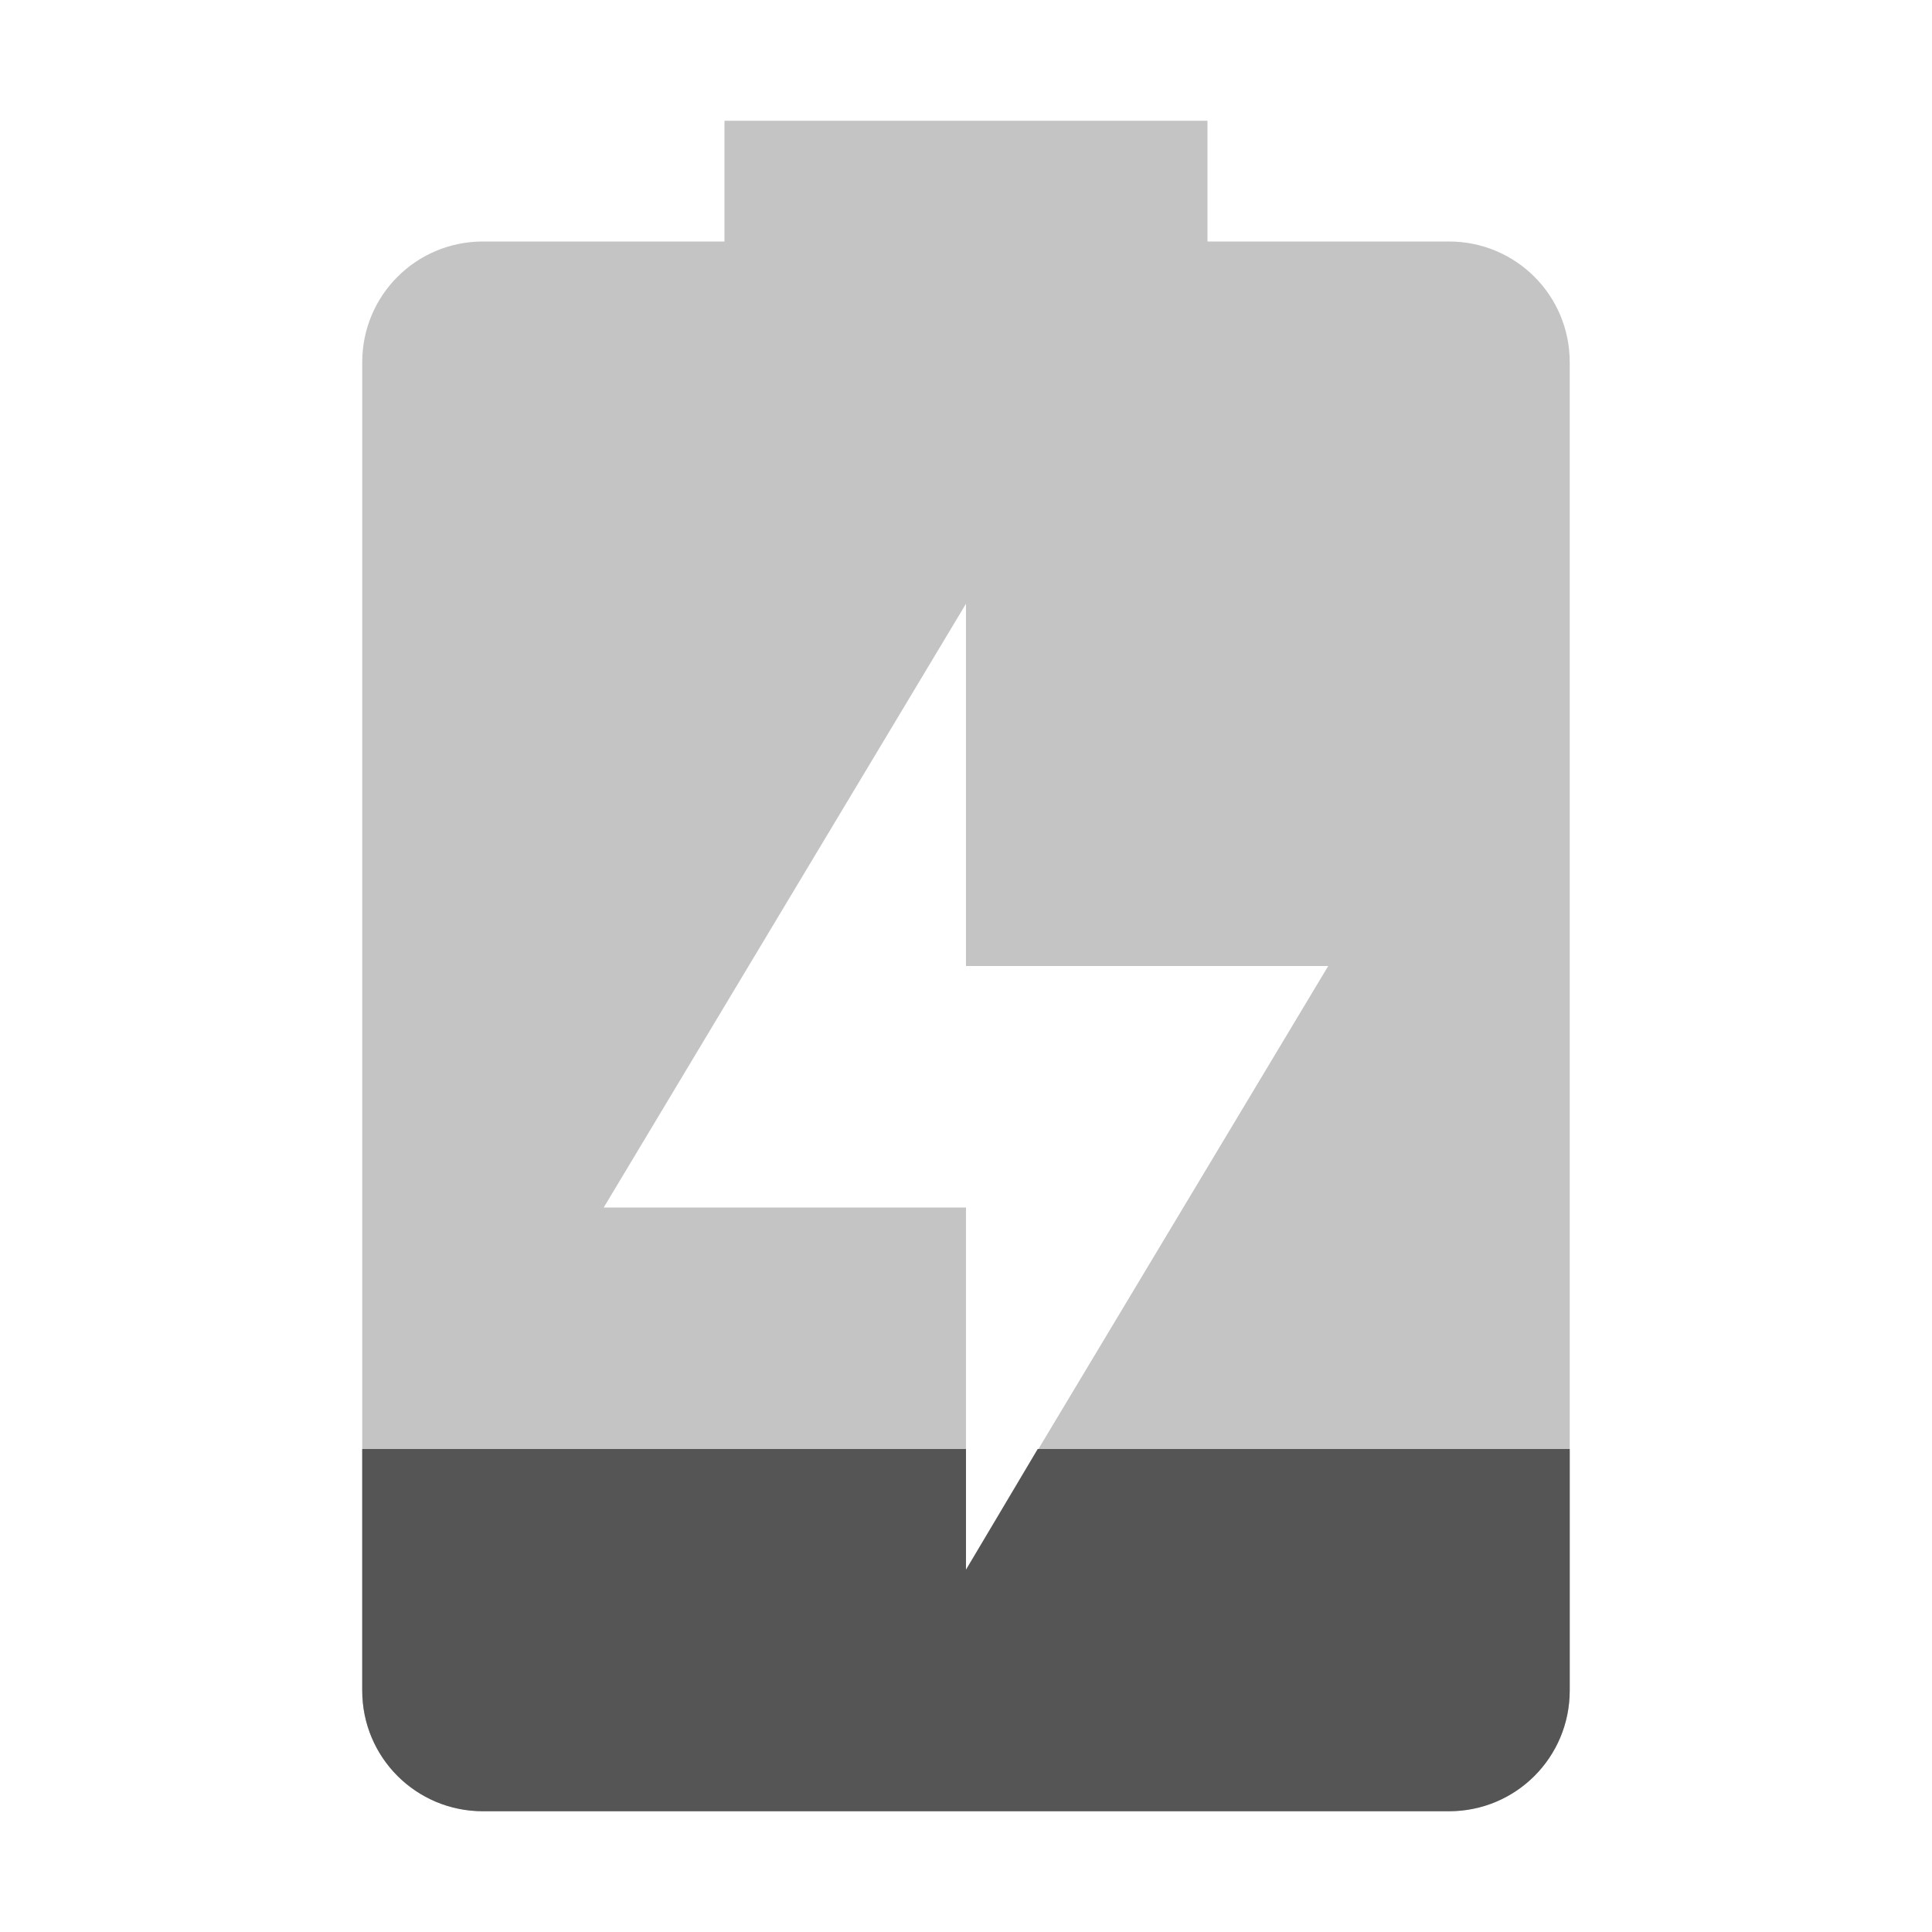
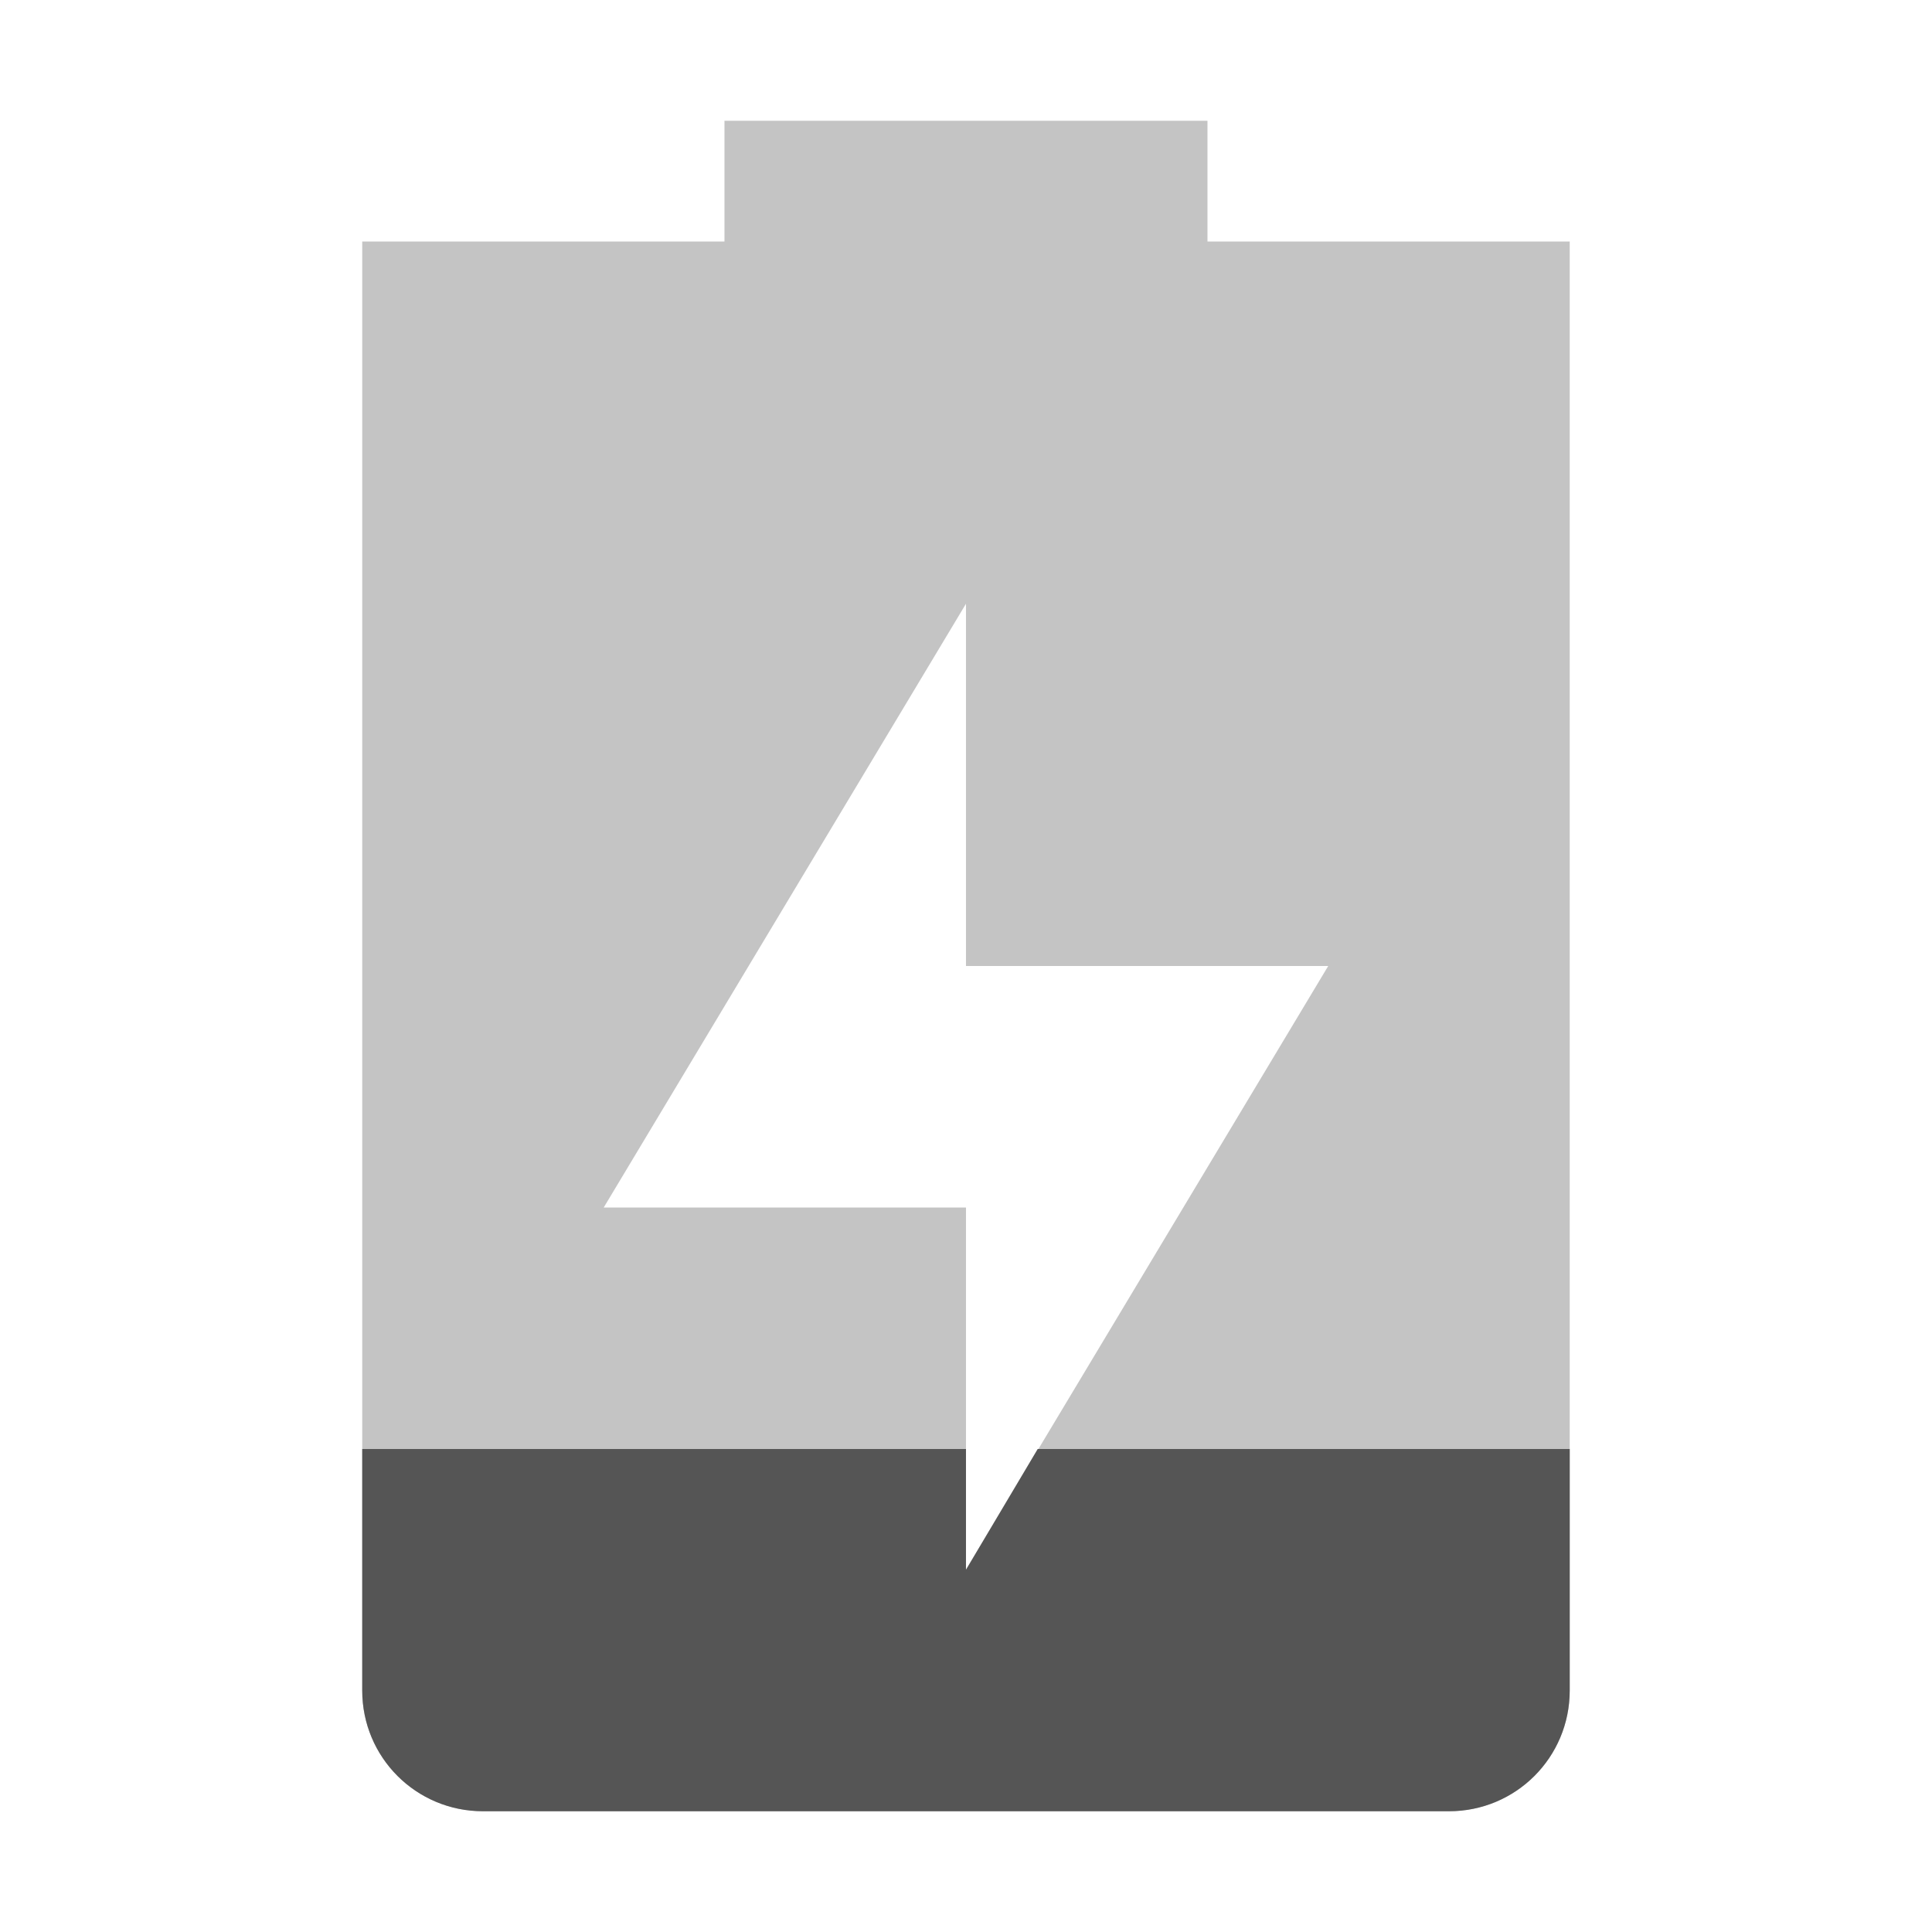
<svg xmlns="http://www.w3.org/2000/svg" xmlns:ns1="http://www.openswatchbook.org/uri/2009/osb" height="16" id="svg7384" style="enable-background:new" version="1.1" width="16">
  <defs id="defs7386">
    <linearGradient id="linearGradient5606" ns1:paint="solid">
      <stop id="stop5608" offset="0" style="stop-color:#000000;stop-opacity:1;" />
    </linearGradient>
-     <filter color-interpolation-filters="sRGB" id="filter7554">
+     <filter id="filter7554" style="color-interpolation-filters:sRGB">
      <feBlend id="feBlend7556" in2="BackgroundImage" mode="darken" />
    </filter>
  </defs>
-   <g id="layer9" style="display:inline" transform="translate(-465.0002,391)">
-     <path d="m 471,-390 0,1 -2,0 c -0.554,0 -1,0.446 -1,1 l 0,11 c 0,0.554 0.446,1 1,1 l 8,0 c 0.554,0 1,-0.446 1,-1 l 0,-11 c 0,-0.554 -0.446,-1 -1,-1 l -2,0 0,-1 -4,0 z m 2,4 0,3 3,0 -3,5 0,-3 -3,0 3,-5 z" id="path6801" style="opacity:0.35;fill:#555555;fill-opacity:1;stroke:none" />
-     <path d="m 468,-379 0,2 c 0,0.554 0.446,1 1,1 l 8,0 c 0.554,0 1,-0.446 1,-1 l 0,-2 -4.406,0 -0.594,1 0,-1 -5,0 z" id="path6803" style="fill:#555555;fill-opacity:1;stroke:none" />
+   <g id="layer9" style="display:inline" transform="translate(-465.0002,395)">
+     <path d="m 471,-394 0,1 -3,0 c 0,0 0,0.446 0,1 l 0,11 c 0,0.554 0.446,1 1,1 l 8,0 c 0.554,0 1,-0.446 1,-1 l 0,-11 c 0,-0.554 0,-1 0,-1 l -3,0 0,-1 z m 2,4 0,3 3,0 -3,5 0,-3 -3,0 z" id="path6801" style="opacity:0.35;fill:#555555;fill-opacity:1;stroke:none" />
+     <path d="m 468,-383 0,2 c 0,0.554 0.446,1 1,1 l 8,0 c 0.554,0 1,-0.446 1,-1 l 0,-2 -4.406,0 -0.594,1 0,-1 -5,0 z" id="path6803" style="fill:#555555;fill-opacity:1;stroke:none" />
  </g>
-   <g id="layer10" style="display:inline;filter:url(#filter7554)" transform="translate(-465.0002,391)" />
-   <g id="layer1" style="display:inline" transform="translate(-224,-226)" />
-   <g id="layer14" style="display:inline" transform="translate(-465.0002,391)" />
-   <g id="layer15" style="display:inline" transform="translate(-465.0002,391)" />
-   <g id="g71291" style="display:inline" transform="translate(-465.0002,391)" />
-   <g id="layer2" style="display:inline" transform="translate(-224,-76)" />
-   <g id="g6058" style="display:inline" transform="translate(-224,-76)" />
-   <g id="layer12" style="display:inline" transform="translate(-465.0002,391)" />
+   <g id="layer10" style="display:inline;filter:url(#filter7554)" transform="translate(-465.0002,395)" />
+   <g id="layer1" style="display:inline" transform="translate(-224,-222)" />
+   <g id="layer14" style="display:inline" transform="translate(-465.0002,395)" />
+   <g id="layer15" style="display:inline" transform="translate(-465.0002,395)" />
+   <g id="g71291" style="display:inline" transform="translate(-465.0002,395)" />
+   <g id="layer2" style="display:inline" transform="translate(-224,-72)" />
+   <g id="g6058" style="display:inline" transform="translate(-224,-72)" />
+   <g id="layer12" style="display:inline" transform="translate(-465.0002,395)" />
</svg>
